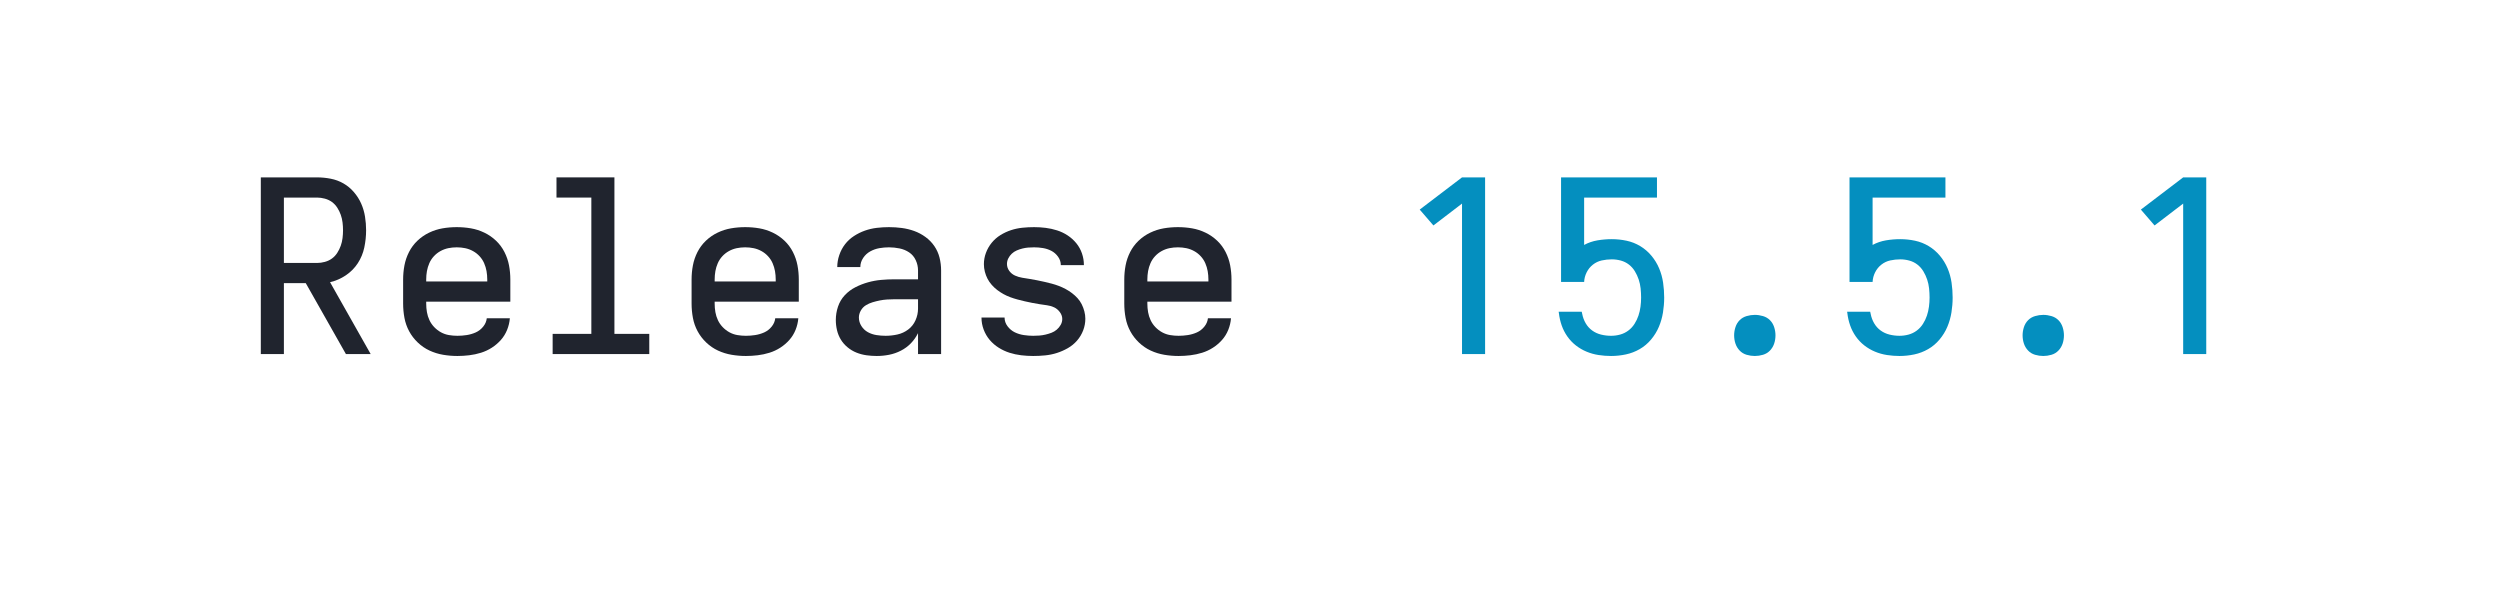
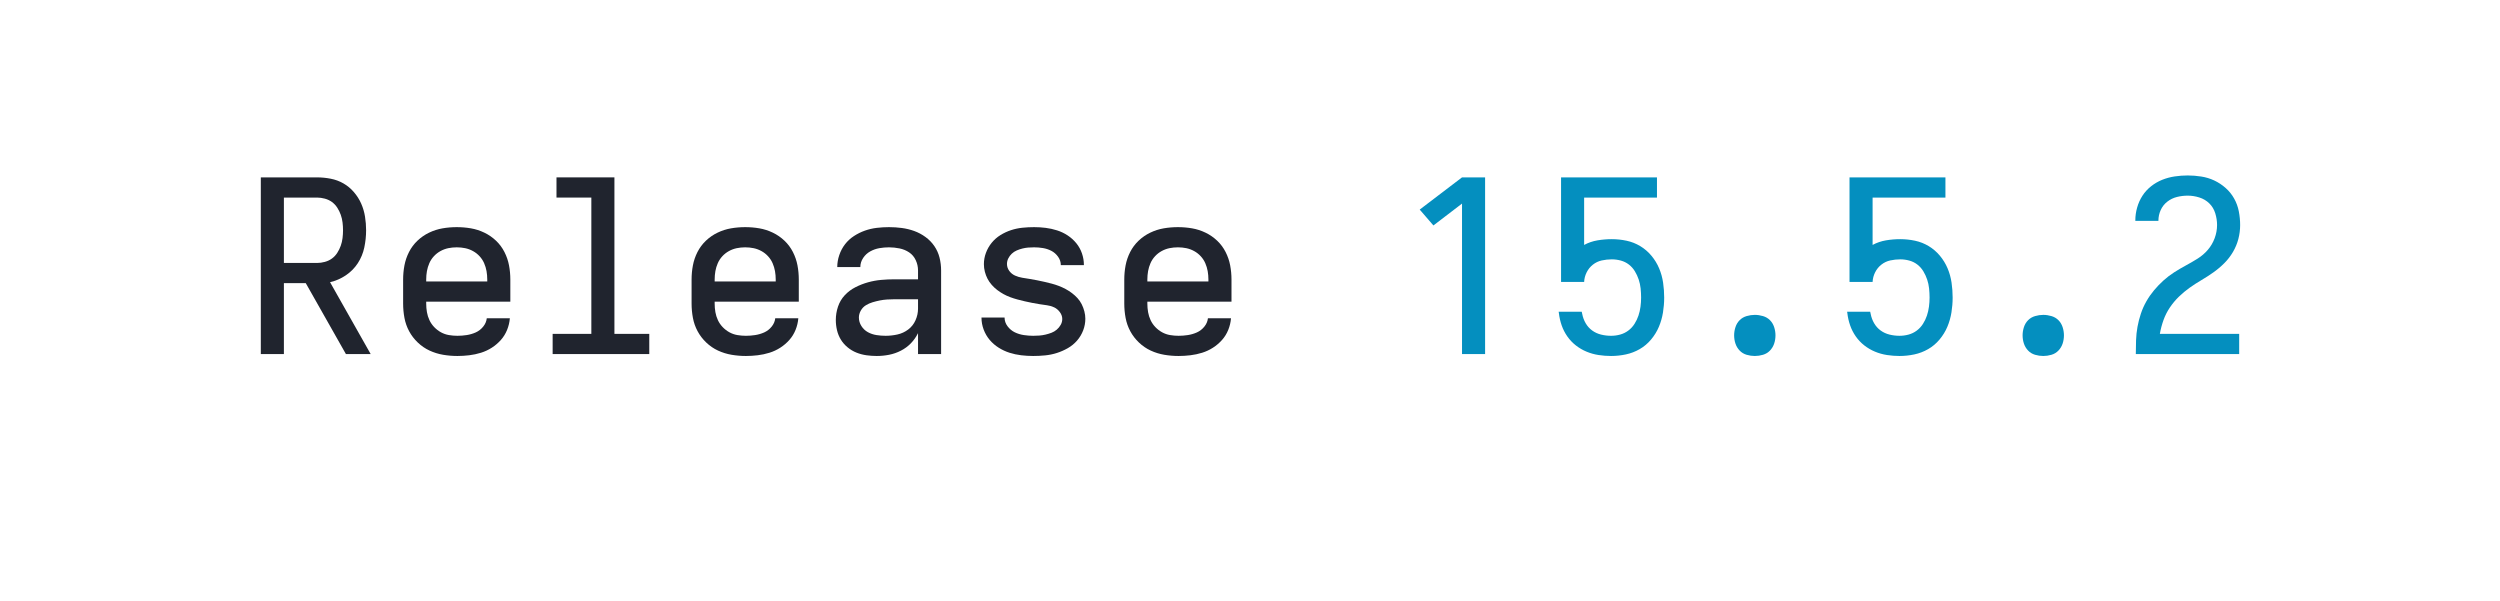
<svg xmlns="http://www.w3.org/2000/svg" height="40" viewBox="0 0 166.4 40" width="166.4">
  <defs>
    <path d="" id="path6" />
    <path d="M 247 8 Q 226 8 204.5 5 Q 183 2 163 -6 Q 143 -14 126 -28 Q 109 -42 98 -60 Q 87 -78 82 -99 Q 77 -120 77 -142 Q 77 -170 86 -197 Q 95 -224 114 -244.5 Q 133 -265 158.5 -278 Q 184 -291 211 -298.5 Q 238 -306 265.5 -308.5 Q 293 -311 321 -311 L 419 -311 L 419 -348 Q 419 -370 409.5 -390.5 Q 400 -411 382 -423 Q 364 -435 342 -439.5 Q 320 -444 298 -444 Q 278 -444 258 -440.5 Q 238 -437 220 -427 Q 202 -417 190.5 -399.5 Q 179 -382 179 -362 L 83 -362 Q 83 -387 91.5 -412 Q 100 -437 115.5 -457 Q 131 -477 152.5 -491 Q 174 -505 198 -513.5 Q 222 -522 247.5 -525 Q 273 -528 298 -528 Q 325 -528 351.5 -524.5 Q 378 -521 403 -512 Q 428 -503 450 -487 Q 472 -471 487 -449 Q 502 -427 508.5 -401 Q 515 -375 515 -348 L 515 0 L 419 0 L 419 -87 Q 407 -63 389 -44.5 Q 371 -26 347.5 -14 Q 324 -2 298.5 3 Q 273 8 247 8 Z M 284 -76 Q 309 -76 333.5 -81.5 Q 358 -87 378 -102 Q 398 -117 408.5 -140.5 Q 419 -164 419 -189 L 419 -228 L 321 -228 Q 306 -228 290.5 -227 Q 275 -226 260 -223 Q 245 -220 230 -215.5 Q 215 -211 202 -203 Q 189 -195 181 -181 Q 173 -167 173 -152 Q 173 -133 183.5 -116.5 Q 194 -100 210.5 -91 Q 227 -82 246 -79 Q 265 -76 284 -76 Z " id="path4" />
    <path d="M 282 0 L 282 -626 L 163 -535 L 106 -601 L 282 -735 L 378 -735 L 378 0 Z " id="path7" />
    <path d="M 298 8 Q 273 8 248 5 Q 223 2 199.5 -5.5 Q 176 -13 154.5 -26.5 Q 133 -40 117 -59 Q 101 -78 92 -102 Q 83 -126 83 -151 Q 83 -151 83 -151.5 Q 83 -152 83 -152 L 179 -152 Q 179 -132 191.5 -115.5 Q 204 -99 221.5 -90.5 Q 239 -82 259 -79 Q 279 -76 298 -76 Q 311 -76 324 -77 Q 337 -78 349.5 -81 Q 362 -84 374 -88.5 Q 386 -93 396 -101.5 Q 406 -110 412.5 -121.5 Q 419 -133 419 -146 Q 419 -161 409 -174.5 Q 399 -188 385 -194.5 Q 371 -201 355.5 -203 Q 340 -205 324.5 -207.5 Q 309 -210 293.5 -213 Q 278 -216 263 -219.5 Q 248 -223 233 -227 Q 218 -231 203 -236.5 Q 188 -242 174.5 -249.5 Q 161 -257 148.5 -266.5 Q 136 -276 125.5 -288 Q 115 -300 108 -313.5 Q 101 -327 97 -342.5 Q 93 -358 93 -374 Q 93 -398 101.5 -421 Q 110 -444 125.5 -463 Q 141 -482 162 -495 Q 183 -508 206 -515.5 Q 229 -523 253 -525.5 Q 277 -528 302 -528 Q 326 -528 350 -525 Q 374 -522 397.5 -514.5 Q 421 -507 441.5 -493.5 Q 462 -480 477.5 -461 Q 493 -442 501 -418.5 Q 509 -395 509 -371 Q 509 -371 509 -371 Q 509 -371 509 -370 Q 509 -370 509 -370 Q 509 -370 509 -370 L 413 -370 Q 413 -389 401.5 -405 Q 390 -421 373.5 -429.5 Q 357 -438 338.5 -441 Q 320 -444 302 -444 Q 289 -444 277 -443 Q 265 -442 253 -439 Q 241 -436 229.5 -431 Q 218 -426 209 -417.5 Q 200 -409 194.5 -398 Q 189 -387 189 -375 Q 189 -359 198.5 -346 Q 208 -333 222.5 -326.5 Q 237 -320 252.5 -317.5 Q 268 -315 283.5 -312.5 Q 299 -310 314 -307 Q 329 -304 344.5 -300.5 Q 360 -297 375 -293 Q 390 -289 404.5 -283.5 Q 419 -278 433 -270.5 Q 447 -263 459.5 -253.5 Q 472 -244 482.5 -232.5 Q 493 -221 500 -207 Q 507 -193 511 -177.5 Q 515 -162 515 -147 Q 515 -122 506 -98.5 Q 497 -75 480.5 -56 Q 464 -37 442 -24.5 Q 420 -12 396.5 -4.5 Q 373 3 348 5.5 Q 323 8 298 8 Z " id="path5" />
    <path d="M 300 8 Q 283 8 266 3 Q 249 -2 237 -14.5 Q 225 -27 219.5 -43.5 Q 214 -60 214 -78 Q 214 -95 219.5 -112 Q 225 -129 237 -141 Q 249 -153 266 -158 Q 283 -163 300 -163 Q 317 -163 334 -158 Q 351 -153 363 -141 Q 375 -129 380.5 -112 Q 386 -95 386 -78 Q 386 -60 380.5 -43.5 Q 375 -27 363 -14.5 Q 351 -2 334 3 Q 317 8 300 8 Z " id="path9" />
    <path d="M 302 8 Q 276 8 250 4 Q 224 -0 200 -10 Q 176 -20 155.5 -36 Q 135 -52 120 -73.5 Q 105 -95 96.5 -119.5 Q 88 -144 85 -170 L 84 -176 L 180 -176 L 182 -167 Q 186 -146 196.5 -128 Q 207 -110 223.5 -98 Q 240 -86 260.5 -81 Q 281 -76 302 -76 Q 321 -76 339.5 -81 Q 358 -86 373.5 -97.5 Q 389 -109 399.5 -125.5 Q 410 -142 416 -160 Q 422 -178 424.5 -197 Q 427 -216 427 -235 Q 427 -254 425 -273 Q 423 -292 417 -310 Q 411 -328 401 -344.5 Q 391 -361 376 -372.5 Q 361 -384 342.5 -389 Q 324 -394 305 -394 Q 284 -394 263.5 -389.5 Q 243 -385 226.5 -372 Q 210 -359 200.5 -340 Q 191 -321 190 -300 L 94 -300 L 94 -735 L 493 -735 L 493 -651 L 190 -651 L 190 -454 Q 216 -468 245.5 -473 Q 275 -478 305 -478 Q 336 -478 366.5 -471.5 Q 397 -465 423.5 -449 Q 450 -433 470 -409 Q 490 -385 502 -356.5 Q 514 -328 518.5 -297 Q 523 -266 523 -235 Q 523 -204 518 -173 Q 513 -142 501 -113.5 Q 489 -85 468.5 -60.5 Q 448 -36 421 -20.5 Q 394 -5 363.5 1.5 Q 333 8 302 8 Z " id="path8" />
    <path d="M 303 8 Q 273 8 243.5 3 Q 214 -2 187 -14.5 Q 160 -27 138 -48 Q 116 -69 102 -95 Q 88 -121 82.5 -150.5 Q 77 -180 77 -210 L 77 -310 Q 77 -340 82.5 -369 Q 88 -398 101.5 -424.5 Q 115 -451 136.5 -471.5 Q 158 -492 185 -505 Q 212 -518 241 -523 Q 270 -528 300 -528 Q 330 -528 359 -523 Q 388 -518 415 -505 Q 442 -492 463.5 -471.5 Q 485 -451 498.5 -424.5 Q 512 -398 517.5 -369 Q 523 -340 523 -310 L 523 -218 L 173 -218 L 173 -210 Q 173 -192 176 -174.5 Q 179 -157 186.5 -141 Q 194 -125 206.5 -112 Q 219 -99 234.5 -90.5 Q 250 -82 267.5 -79 Q 285 -76 303 -76 Q 322 -76 341.5 -79 Q 361 -82 379 -90 Q 397 -98 410 -114 Q 423 -130 425 -149 L 521 -149 Q 519 -124 509.5 -100.5 Q 500 -77 483.5 -58.5 Q 467 -40 446 -26.5 Q 425 -13 401 -5.5 Q 377 2 352 5 Q 327 8 303 8 Z M 427 -302 L 427 -310 Q 427 -328 424 -345 Q 421 -362 414 -378 Q 407 -394 395 -407 Q 383 -420 367.5 -428.5 Q 352 -437 335 -440.5 Q 318 -444 300 -444 Q 282 -444 265 -440.5 Q 248 -437 232.5 -428.5 Q 217 -420 205 -407 Q 193 -394 186 -378 Q 179 -362 176 -345 Q 173 -328 173 -310 L 173 -302 Z " id="path2" />
+     <path d="M 85 0 L 85 -1 Q 85 -29 86 -57.5 Q 87 -86 92 -113.5 Q 97 -141 106 -168 Q 115 -195 129 -219.5 Q 143 -244 161 -265.5 Q 179 -287 200 -306 Q 221 -325 244.5 -340 Q 268 -355 293 -368.5 Q 318 -382 342 -397 Q 366 -412 384.5 -433.5 Q 403 -455 413 -482 Q 423 -509 423 -537 Q 423 -561 415.5 -585.5 Q 408 -610 390.5 -627 Q 373 -644 349 -651.5 Q 325 -659 301 -659 Q 278 -659 256 -653.5 Q 234 -648 216 -634 Q 198 -620 188.5 -599 Q 179 -578 179 -555 Q 179 -555 179 -554.5 Q 179 -554 179 -554 L 83 -554 Q 83 -555 83 -555.5 Q 83 -556 83 -557 Q 83 -583 90.5 -609.5 Q 98 -636 112.5 -658.5 Q 127 -681 148.5 -698 Q 170 -715 195 -725 Q 220 -735 247 -739 Q 274 -743 301 -743 Q 329 -743 357.5 -738.5 Q 386 -734 411.5 -722 Q 437 -710 458.5 -691 Q 480 -672 494 -647 Q 508 -622 513.5 -593.5 Q 519 -565 519 -537 Q 519 -507 511.5 -478.5 Q 504 -450 489 -424.5 Q 474 -399 453 -378 Q 432 -357 408 -340 Q 384 -323 358.5 -308 Q 333 -293 309 -276 Q 285 -259 264 -238.5 Q 243 -218 226.5 -193.5 Q 210 -169 200 -141 Q 190 -113 185 -84 L 515 -84 L 515 0 Z " id="path10" />
    <path d="M 85 0 L 85 -735 L 319 -735 Q 347 -735 375.5 -729.5 Q 404 -724 428.5 -710 Q 453 -696 472 -674 Q 491 -652 502.5 -626 Q 514 -600 518.5 -571.5 Q 523 -543 523 -515 Q 523 -479 515.5 -443.5 Q 508 -408 488.5 -378 Q 469 -348 438.5 -327.5 Q 408 -307 373 -299 L 542 0 L 439 0 L 272 -295 L 181 -295 L 181 0 Z M 181 -379 L 319 -379 Q 335 -379 351.5 -383.5 Q 368 -388 381 -397.5 Q 394 -407 403 -421 Q 412 -435 417.5 -450.5 Q 423 -466 425 -482.5 Q 427 -499 427 -515 Q 427 -531 425 -547.5 Q 423 -564 417.5 -579.5 Q 412 -595 403 -609 Q 394 -623 381 -632.5 Q 368 -642 351.5 -646.5 Q 335 -651 319 -651 L 181 -651 Z " id="path1" />
    <path d="M 99 0 L 99 -84 L 260 -84 L 260 -651 L 115 -651 L 115 -735 L 356 -735 L 356 -84 L 501 -84 L 501 0 Z " id="path3" />
  </defs>
  <g>
    <g fill="#20242e" transform="translate(16 23.5664) rotate(0)">
      <use href="#path1" transform="translate(0 0) scale(0.016)" />
      <use href="#path2" transform="translate(9.6 0) scale(0.016)" />
      <use href="#path3" transform="translate(19.2 0) scale(0.016)" />
      <use href="#path2" transform="translate(28.8 0) scale(0.016)" />
      <use href="#path4" transform="translate(38.4 0) scale(0.016)" />
      <use href="#path5" transform="translate(48 0) scale(0.016)" />
      <use href="#path2" transform="translate(57.6 0) scale(0.016)" />
      <use href="#path6" transform="translate(67.2 0) scale(0.016)" />
    </g>
    <g fill="#048fbf" transform="translate(92.79999 23.5664) rotate(0)">
      <use href="#path7" transform="translate(0 0) scale(0.016)" />
      <use href="#path8" transform="translate(9.6 0) scale(0.016)" />
      <use href="#path9" transform="translate(19.2 0) scale(0.016)" />
      <use href="#path8" transform="translate(28.8 0) scale(0.016)" />
      <use href="#path9" transform="translate(38.4 0) scale(0.016)" />
-       <use href="#path7" transform="translate(48 0) scale(0.016)" />
+       <use href="#path10" transform="translate(48 0) scale(0.016)" />
    </g>
  </g>
</svg>
